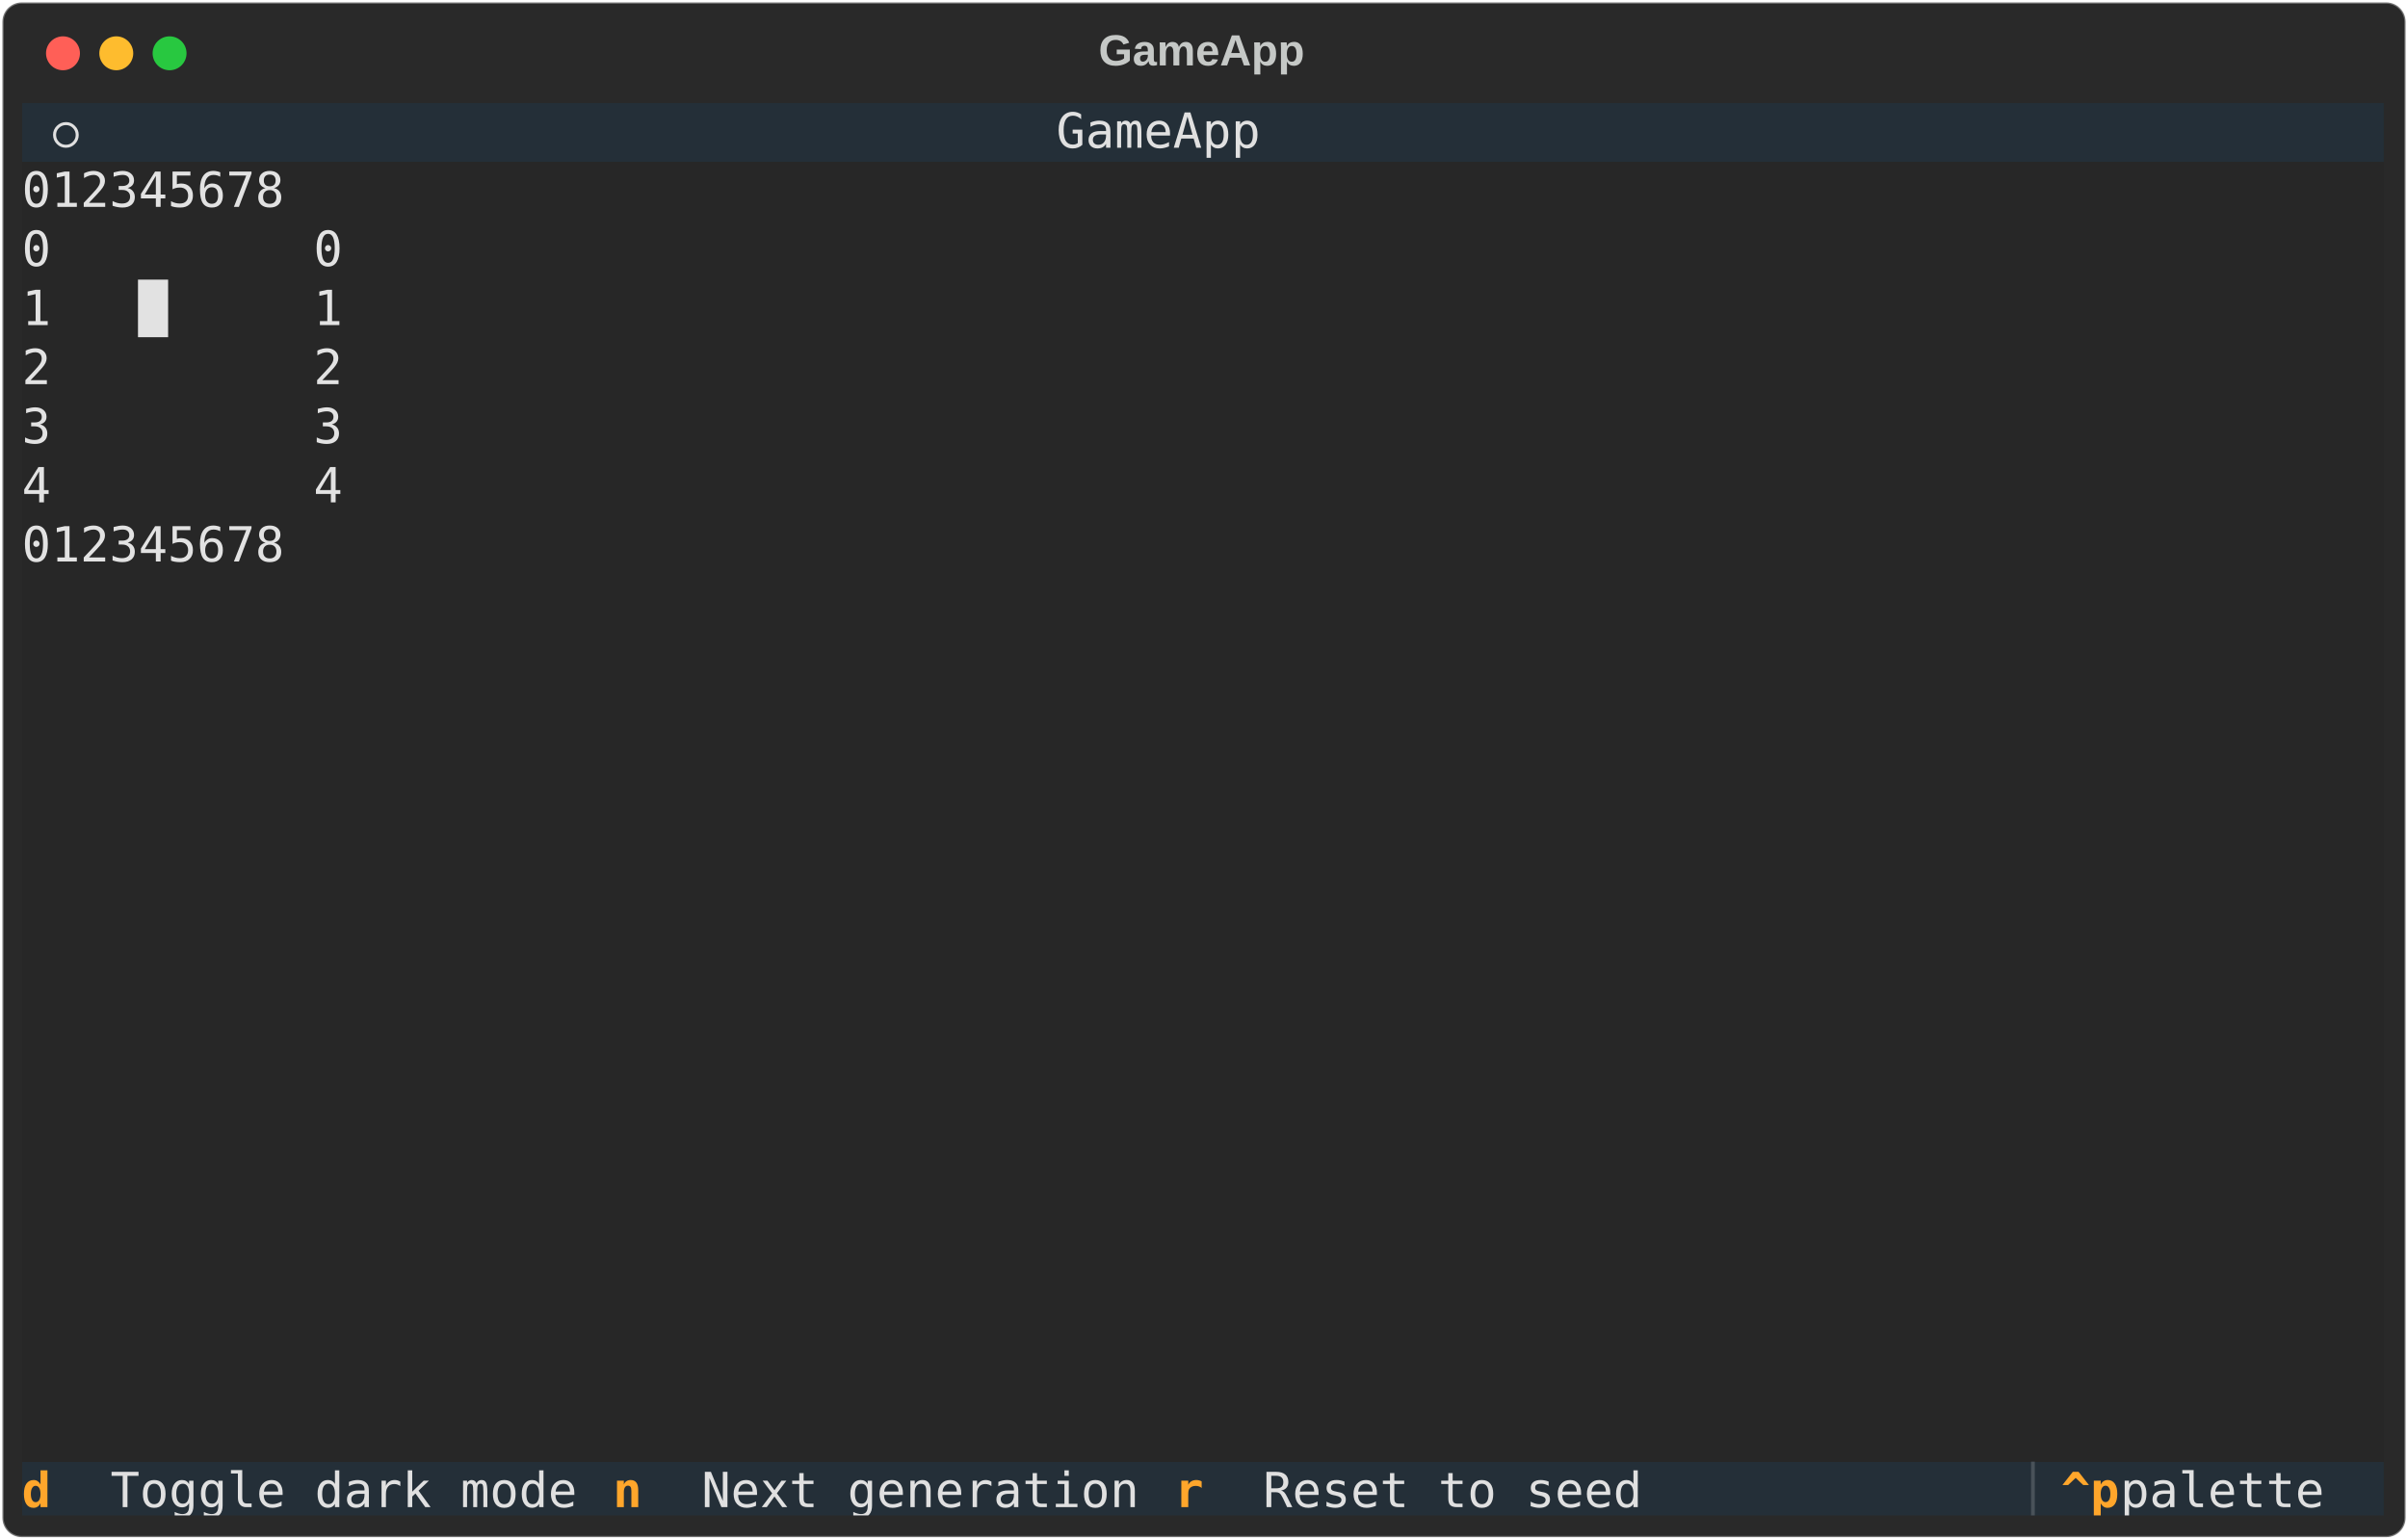
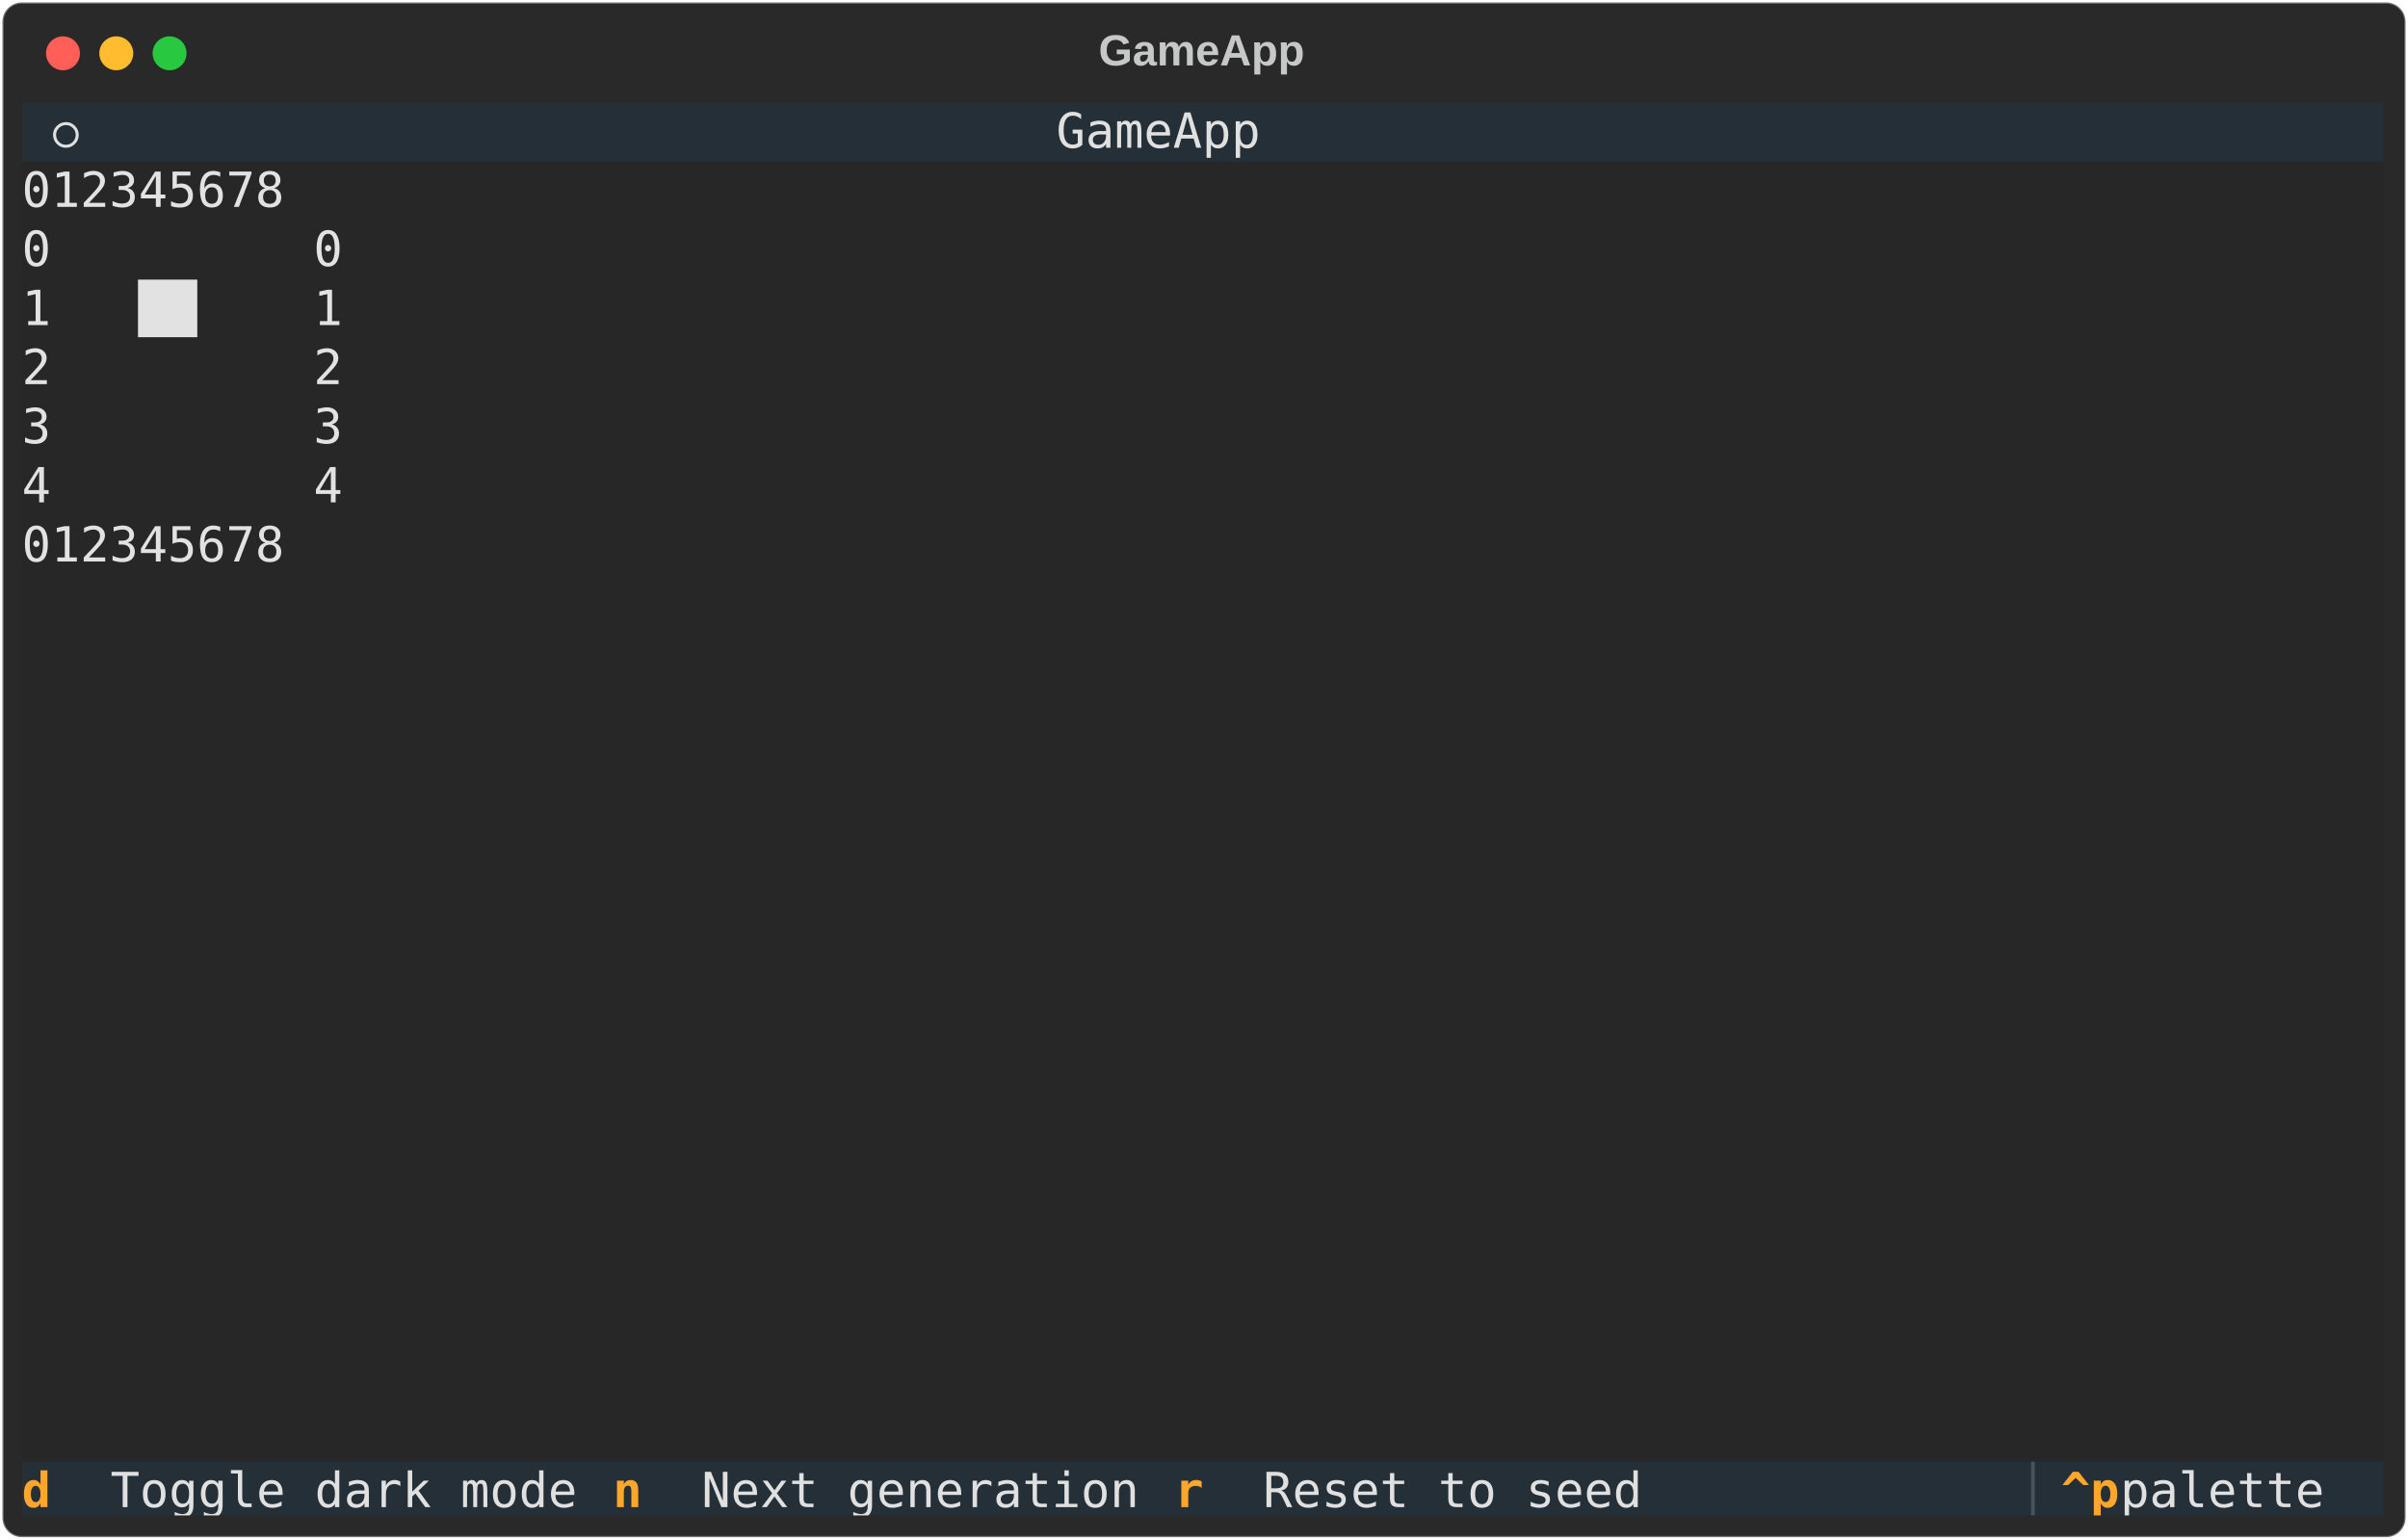
<svg xmlns="http://www.w3.org/2000/svg" class="rich-terminal" viewBox="0 0 994 635.6">
  <style>

    @font-face {
        font-family: "Fira Code";
        src: local("FiraCode-Regular"),
                url("https://cdnjs.cloudflare.com/ajax/libs/firacode/6.2.0/woff2/FiraCode-Regular.woff2") format("woff2"),
                url("https://cdnjs.cloudflare.com/ajax/libs/firacode/6.2.0/woff/FiraCode-Regular.woff") format("woff");
        font-style: normal;
        font-weight: 400;
    }
    @font-face {
        font-family: "Fira Code";
        src: local("FiraCode-Bold"),
                url("https://cdnjs.cloudflare.com/ajax/libs/firacode/6.2.0/woff2/FiraCode-Bold.woff2") format("woff2"),
                url("https://cdnjs.cloudflare.com/ajax/libs/firacode/6.2.0/woff/FiraCode-Bold.woff") format("woff");
        font-style: bold;
        font-weight: 700;
    }

    .terminal-matrix {
        font-family: Fira Code, monospace;
        font-size: 20px;
        line-height: 24.4px;
        font-variant-east-asian: full-width;
    }

    .terminal-title {
        font-size: 18px;
        font-weight: bold;
        font-family: arial;
    }

    .terminal-r1 { fill: #c5c8c6 }
.terminal-r2 { fill: #e0e0e0 }
.terminal-r3 { fill: #e2e2e2 }
.terminal-r4 { fill: #ffa62b;font-weight: bold }
.terminal-r5 { fill: #495259 }
    </style>
  <defs>
    <clipPath id="terminal-clip-terminal">
      <rect x="0" y="0" width="975.0" height="584.6" />
    </clipPath>
    <clipPath id="terminal-line-0">
      <rect x="0" y="1.5" width="976" height="24.65" />
    </clipPath>
    <clipPath id="terminal-line-1">
      <rect x="0" y="25.9" width="976" height="24.65" />
    </clipPath>
    <clipPath id="terminal-line-2">
      <rect x="0" y="50.3" width="976" height="24.65" />
    </clipPath>
    <clipPath id="terminal-line-3">
      <rect x="0" y="74.7" width="976" height="24.65" />
    </clipPath>
    <clipPath id="terminal-line-4">
      <rect x="0" y="99.1" width="976" height="24.65" />
    </clipPath>
    <clipPath id="terminal-line-5">
      <rect x="0" y="123.5" width="976" height="24.65" />
    </clipPath>
    <clipPath id="terminal-line-6">
      <rect x="0" y="147.9" width="976" height="24.65" />
    </clipPath>
    <clipPath id="terminal-line-7">
      <rect x="0" y="172.3" width="976" height="24.65" />
    </clipPath>
    <clipPath id="terminal-line-8">
      <rect x="0" y="196.7" width="976" height="24.65" />
    </clipPath>
    <clipPath id="terminal-line-9">
      <rect x="0" y="221.1" width="976" height="24.65" />
    </clipPath>
    <clipPath id="terminal-line-10">
      <rect x="0" y="245.5" width="976" height="24.65" />
    </clipPath>
    <clipPath id="terminal-line-11">
      <rect x="0" y="269.9" width="976" height="24.65" />
    </clipPath>
    <clipPath id="terminal-line-12">
      <rect x="0" y="294.3" width="976" height="24.65" />
    </clipPath>
    <clipPath id="terminal-line-13">
      <rect x="0" y="318.7" width="976" height="24.65" />
    </clipPath>
    <clipPath id="terminal-line-14">
      <rect x="0" y="343.1" width="976" height="24.65" />
    </clipPath>
    <clipPath id="terminal-line-15">
      <rect x="0" y="367.5" width="976" height="24.65" />
    </clipPath>
    <clipPath id="terminal-line-16">
      <rect x="0" y="391.9" width="976" height="24.65" />
    </clipPath>
    <clipPath id="terminal-line-17">
      <rect x="0" y="416.3" width="976" height="24.65" />
    </clipPath>
    <clipPath id="terminal-line-18">
      <rect x="0" y="440.7" width="976" height="24.65" />
    </clipPath>
    <clipPath id="terminal-line-19">
      <rect x="0" y="465.1" width="976" height="24.65" />
    </clipPath>
    <clipPath id="terminal-line-20">
      <rect x="0" y="489.5" width="976" height="24.65" />
    </clipPath>
    <clipPath id="terminal-line-21">
      <rect x="0" y="513.9" width="976" height="24.65" />
    </clipPath>
    <clipPath id="terminal-line-22">
      <rect x="0" y="538.3" width="976" height="24.65" />
    </clipPath>
  </defs>
  <rect fill="#292929" stroke="rgba(255,255,255,0.35)" stroke-width="1" x="1" y="1" width="992" height="633.6" rx="8" />
  <text class="terminal-title" fill="#c5c8c6" text-anchor="middle" x="496" y="27">GameApp</text>
  <g transform="translate(26,22)">
    <circle cx="0" cy="0" r="7" fill="#ff5f57" />
    <circle cx="22" cy="0" r="7" fill="#febc2e" />
    <circle cx="44" cy="0" r="7" fill="#28c840" />
  </g>
  <g transform="translate(9, 41)" clip-path="url(#terminal-clip-terminal)">
    <rect fill="#242f38" x="0" y="1.5" width="12.2" height="24.65" shape-rendering="crispEdges" />
    <rect fill="#242f38" x="12.2" y="1.5" width="12.2" height="24.65" shape-rendering="crispEdges" />
    <rect fill="#242f38" x="24.4" y="1.5" width="61" height="24.65" shape-rendering="crispEdges" />
    <rect fill="#242f38" x="85.4" y="1.5" width="12.2" height="24.65" shape-rendering="crispEdges" />
    <rect fill="#242f38" x="97.6" y="1.5" width="329.4" height="24.65" shape-rendering="crispEdges" />
    <rect fill="#242f38" x="427" y="1.5" width="85.4" height="24.65" shape-rendering="crispEdges" />
    <rect fill="#242f38" x="512.4" y="1.5" width="341.6" height="24.65" shape-rendering="crispEdges" />
    <rect fill="#242f38" x="854" y="1.5" width="12.2" height="24.65" shape-rendering="crispEdges" />
    <rect fill="#242f38" x="866.2" y="1.5" width="0" height="24.65" shape-rendering="crispEdges" />
    <rect fill="#242f38" x="866.2" y="1.5" width="109.8" height="24.65" shape-rendering="crispEdges" />
    <rect fill="#272727" x="0" y="25.9" width="122" height="24.65" shape-rendering="crispEdges" />
    <rect fill="#272727" x="122" y="25.9" width="854" height="24.65" shape-rendering="crispEdges" />
    <rect fill="#272727" x="0" y="50.3" width="134.2" height="24.65" shape-rendering="crispEdges" />
    <rect fill="#272727" x="134.2" y="50.3" width="841.8" height="24.65" shape-rendering="crispEdges" />
    <rect fill="#272727" x="0" y="74.7" width="134.2" height="24.65" shape-rendering="crispEdges" />
    <rect fill="#272727" x="134.2" y="74.7" width="841.8" height="24.65" shape-rendering="crispEdges" />
    <rect fill="#272727" x="0" y="99.1" width="134.2" height="24.65" shape-rendering="crispEdges" />
    <rect fill="#272727" x="134.2" y="99.1" width="841.8" height="24.65" shape-rendering="crispEdges" />
    <rect fill="#272727" x="0" y="123.5" width="134.2" height="24.65" shape-rendering="crispEdges" />
    <rect fill="#272727" x="134.2" y="123.5" width="841.8" height="24.65" shape-rendering="crispEdges" />
    <rect fill="#272727" x="0" y="147.9" width="134.2" height="24.65" shape-rendering="crispEdges" />
    <rect fill="#272727" x="134.2" y="147.9" width="841.8" height="24.65" shape-rendering="crispEdges" />
    <rect fill="#272727" x="0" y="172.3" width="122" height="24.65" shape-rendering="crispEdges" />
    <rect fill="#272727" x="122" y="172.3" width="854" height="24.65" shape-rendering="crispEdges" />
    <rect fill="#272727" x="0" y="196.7" width="976" height="24.65" shape-rendering="crispEdges" />
    <rect fill="#272727" x="0" y="221.1" width="976" height="24.65" shape-rendering="crispEdges" />
    <rect fill="#272727" x="0" y="245.5" width="976" height="24.65" shape-rendering="crispEdges" />
    <rect fill="#272727" x="0" y="269.9" width="976" height="24.65" shape-rendering="crispEdges" />
    <rect fill="#272727" x="0" y="294.3" width="976" height="24.65" shape-rendering="crispEdges" />
    <rect fill="#272727" x="0" y="318.7" width="976" height="24.65" shape-rendering="crispEdges" />
    <rect fill="#272727" x="0" y="343.1" width="976" height="24.65" shape-rendering="crispEdges" />
    <rect fill="#272727" x="0" y="367.5" width="976" height="24.65" shape-rendering="crispEdges" />
    <rect fill="#272727" x="0" y="391.9" width="976" height="24.65" shape-rendering="crispEdges" />
    <rect fill="#272727" x="0" y="416.3" width="976" height="24.65" shape-rendering="crispEdges" />
    <rect fill="#272727" x="0" y="440.7" width="976" height="24.65" shape-rendering="crispEdges" />
    <rect fill="#272727" x="0" y="465.1" width="976" height="24.65" shape-rendering="crispEdges" />
    <rect fill="#272727" x="0" y="489.5" width="976" height="24.65" shape-rendering="crispEdges" />
    <rect fill="#272727" x="0" y="513.9" width="976" height="24.65" shape-rendering="crispEdges" />
    <rect fill="#272727" x="0" y="538.3" width="976" height="24.65" shape-rendering="crispEdges" />
    <rect fill="#242f38" x="0" y="562.7" width="36.6" height="24.65" shape-rendering="crispEdges" />
    <rect fill="#242f38" x="36.6" y="562.7" width="207.4" height="24.65" shape-rendering="crispEdges" />
    <rect fill="#242f38" x="244" y="562.7" width="36.6" height="24.65" shape-rendering="crispEdges" />
    <rect fill="#242f38" x="280.6" y="562.7" width="195.2" height="24.65" shape-rendering="crispEdges" />
    <rect fill="#242f38" x="475.8" y="562.7" width="36.6" height="24.65" shape-rendering="crispEdges" />
    <rect fill="#242f38" x="512.4" y="562.7" width="170.8" height="24.65" shape-rendering="crispEdges" />
    <rect fill="#242f38" x="683.2" y="562.7" width="146.4" height="24.65" shape-rendering="crispEdges" />
    <rect fill="#242f38" x="829.6" y="562.7" width="12.2" height="24.65" shape-rendering="crispEdges" />
    <rect fill="#242f38" x="841.8" y="562.7" width="24.4" height="24.65" shape-rendering="crispEdges" />
    <rect fill="#242f38" x="866.2" y="562.7" width="97.6" height="24.65" shape-rendering="crispEdges" />
    <rect fill="#242f38" x="963.8" y="562.7" width="12.2" height="24.65" shape-rendering="crispEdges" />
    <g class="terminal-matrix">
      <text class="terminal-r2" x="12.2" y="20" textLength="12.2" clip-path="url(#terminal-line-0)">⭘</text>
      <text class="terminal-r2" x="427" y="20" textLength="85.4" clip-path="url(#terminal-line-0)">GameApp</text>
      <text class="terminal-r1" x="976" y="20" textLength="12.2" clip-path="url(#terminal-line-0)">
</text>
      <text class="terminal-r3" x="0" y="44.4" textLength="122" clip-path="url(#terminal-line-1)"> 012345678</text>
      <text class="terminal-r1" x="976" y="44.4" textLength="12.2" clip-path="url(#terminal-line-1)">
</text>
      <text class="terminal-r3" x="0" y="68.8" textLength="134.2" clip-path="url(#terminal-line-2)">0         0</text>
      <text class="terminal-r1" x="976" y="68.8" textLength="12.2" clip-path="url(#terminal-line-2)">
</text>
-       <text class="terminal-r3" x="0" y="93.2" textLength="134.2" clip-path="url(#terminal-line-3)">1   █     1</text>
+       <text class="terminal-r3" x="0" y="93.2" textLength="134.2" clip-path="url(#terminal-line-3)">1   ██    1</text>
      <text class="terminal-r1" x="976" y="93.2" textLength="12.2" clip-path="url(#terminal-line-3)">
</text>
      <text class="terminal-r3" x="0" y="117.6" textLength="134.2" clip-path="url(#terminal-line-4)">2         2</text>
      <text class="terminal-r1" x="976" y="117.6" textLength="12.2" clip-path="url(#terminal-line-4)">
</text>
      <text class="terminal-r3" x="0" y="142" textLength="134.2" clip-path="url(#terminal-line-5)">3         3</text>
      <text class="terminal-r1" x="976" y="142" textLength="12.2" clip-path="url(#terminal-line-5)">
</text>
      <text class="terminal-r3" x="0" y="166.4" textLength="134.2" clip-path="url(#terminal-line-6)">4         4</text>
      <text class="terminal-r1" x="976" y="166.4" textLength="12.2" clip-path="url(#terminal-line-6)">
</text>
      <text class="terminal-r3" x="0" y="190.8" textLength="122" clip-path="url(#terminal-line-7)"> 012345678</text>
      <text class="terminal-r1" x="976" y="190.8" textLength="12.2" clip-path="url(#terminal-line-7)">
</text>
      <text class="terminal-r1" x="976" y="215.2" textLength="12.2" clip-path="url(#terminal-line-8)">
</text>
      <text class="terminal-r1" x="976" y="239.6" textLength="12.2" clip-path="url(#terminal-line-9)">
</text>
      <text class="terminal-r1" x="976" y="264" textLength="12.2" clip-path="url(#terminal-line-10)">
</text>
      <text class="terminal-r1" x="976" y="288.4" textLength="12.2" clip-path="url(#terminal-line-11)">
</text>
      <text class="terminal-r1" x="976" y="312.8" textLength="12.2" clip-path="url(#terminal-line-12)">
</text>
      <text class="terminal-r1" x="976" y="337.2" textLength="12.2" clip-path="url(#terminal-line-13)">
</text>
      <text class="terminal-r1" x="976" y="361.6" textLength="12.2" clip-path="url(#terminal-line-14)">
</text>
      <text class="terminal-r1" x="976" y="386" textLength="12.2" clip-path="url(#terminal-line-15)">
</text>
      <text class="terminal-r1" x="976" y="410.4" textLength="12.2" clip-path="url(#terminal-line-16)">
</text>
      <text class="terminal-r1" x="976" y="434.8" textLength="12.2" clip-path="url(#terminal-line-17)">
</text>
      <text class="terminal-r1" x="976" y="459.2" textLength="12.2" clip-path="url(#terminal-line-18)">
</text>
      <text class="terminal-r1" x="976" y="483.6" textLength="12.2" clip-path="url(#terminal-line-19)">
</text>
      <text class="terminal-r1" x="976" y="508" textLength="12.2" clip-path="url(#terminal-line-20)">
</text>
      <text class="terminal-r1" x="976" y="532.4" textLength="12.2" clip-path="url(#terminal-line-21)">
</text>
      <text class="terminal-r1" x="976" y="556.8" textLength="12.2" clip-path="url(#terminal-line-22)">
</text>
      <text class="terminal-r4" x="0" y="581.2" textLength="36.6" clip-path="url(#terminal-line-23)"> d </text>
      <text class="terminal-r2" x="36.6" y="581.2" textLength="207.4" clip-path="url(#terminal-line-23)">Toggle dark mode </text>
      <text class="terminal-r4" x="244" y="581.2" textLength="36.6" clip-path="url(#terminal-line-23)"> n </text>
      <text class="terminal-r2" x="280.6" y="581.2" textLength="195.2" clip-path="url(#terminal-line-23)">Next generation </text>
      <text class="terminal-r4" x="475.8" y="581.2" textLength="36.6" clip-path="url(#terminal-line-23)"> r </text>
      <text class="terminal-r2" x="512.4" y="581.2" textLength="170.8" clip-path="url(#terminal-line-23)">Reset to seed </text>
      <text class="terminal-r5" x="829.6" y="581.2" textLength="12.2" clip-path="url(#terminal-line-23)">▏</text>
      <text class="terminal-r4" x="841.8" y="581.2" textLength="24.4" clip-path="url(#terminal-line-23)">^p</text>
      <text class="terminal-r2" x="866.2" y="581.2" textLength="97.6" clip-path="url(#terminal-line-23)"> palette</text>
    </g>
  </g>
</svg>
